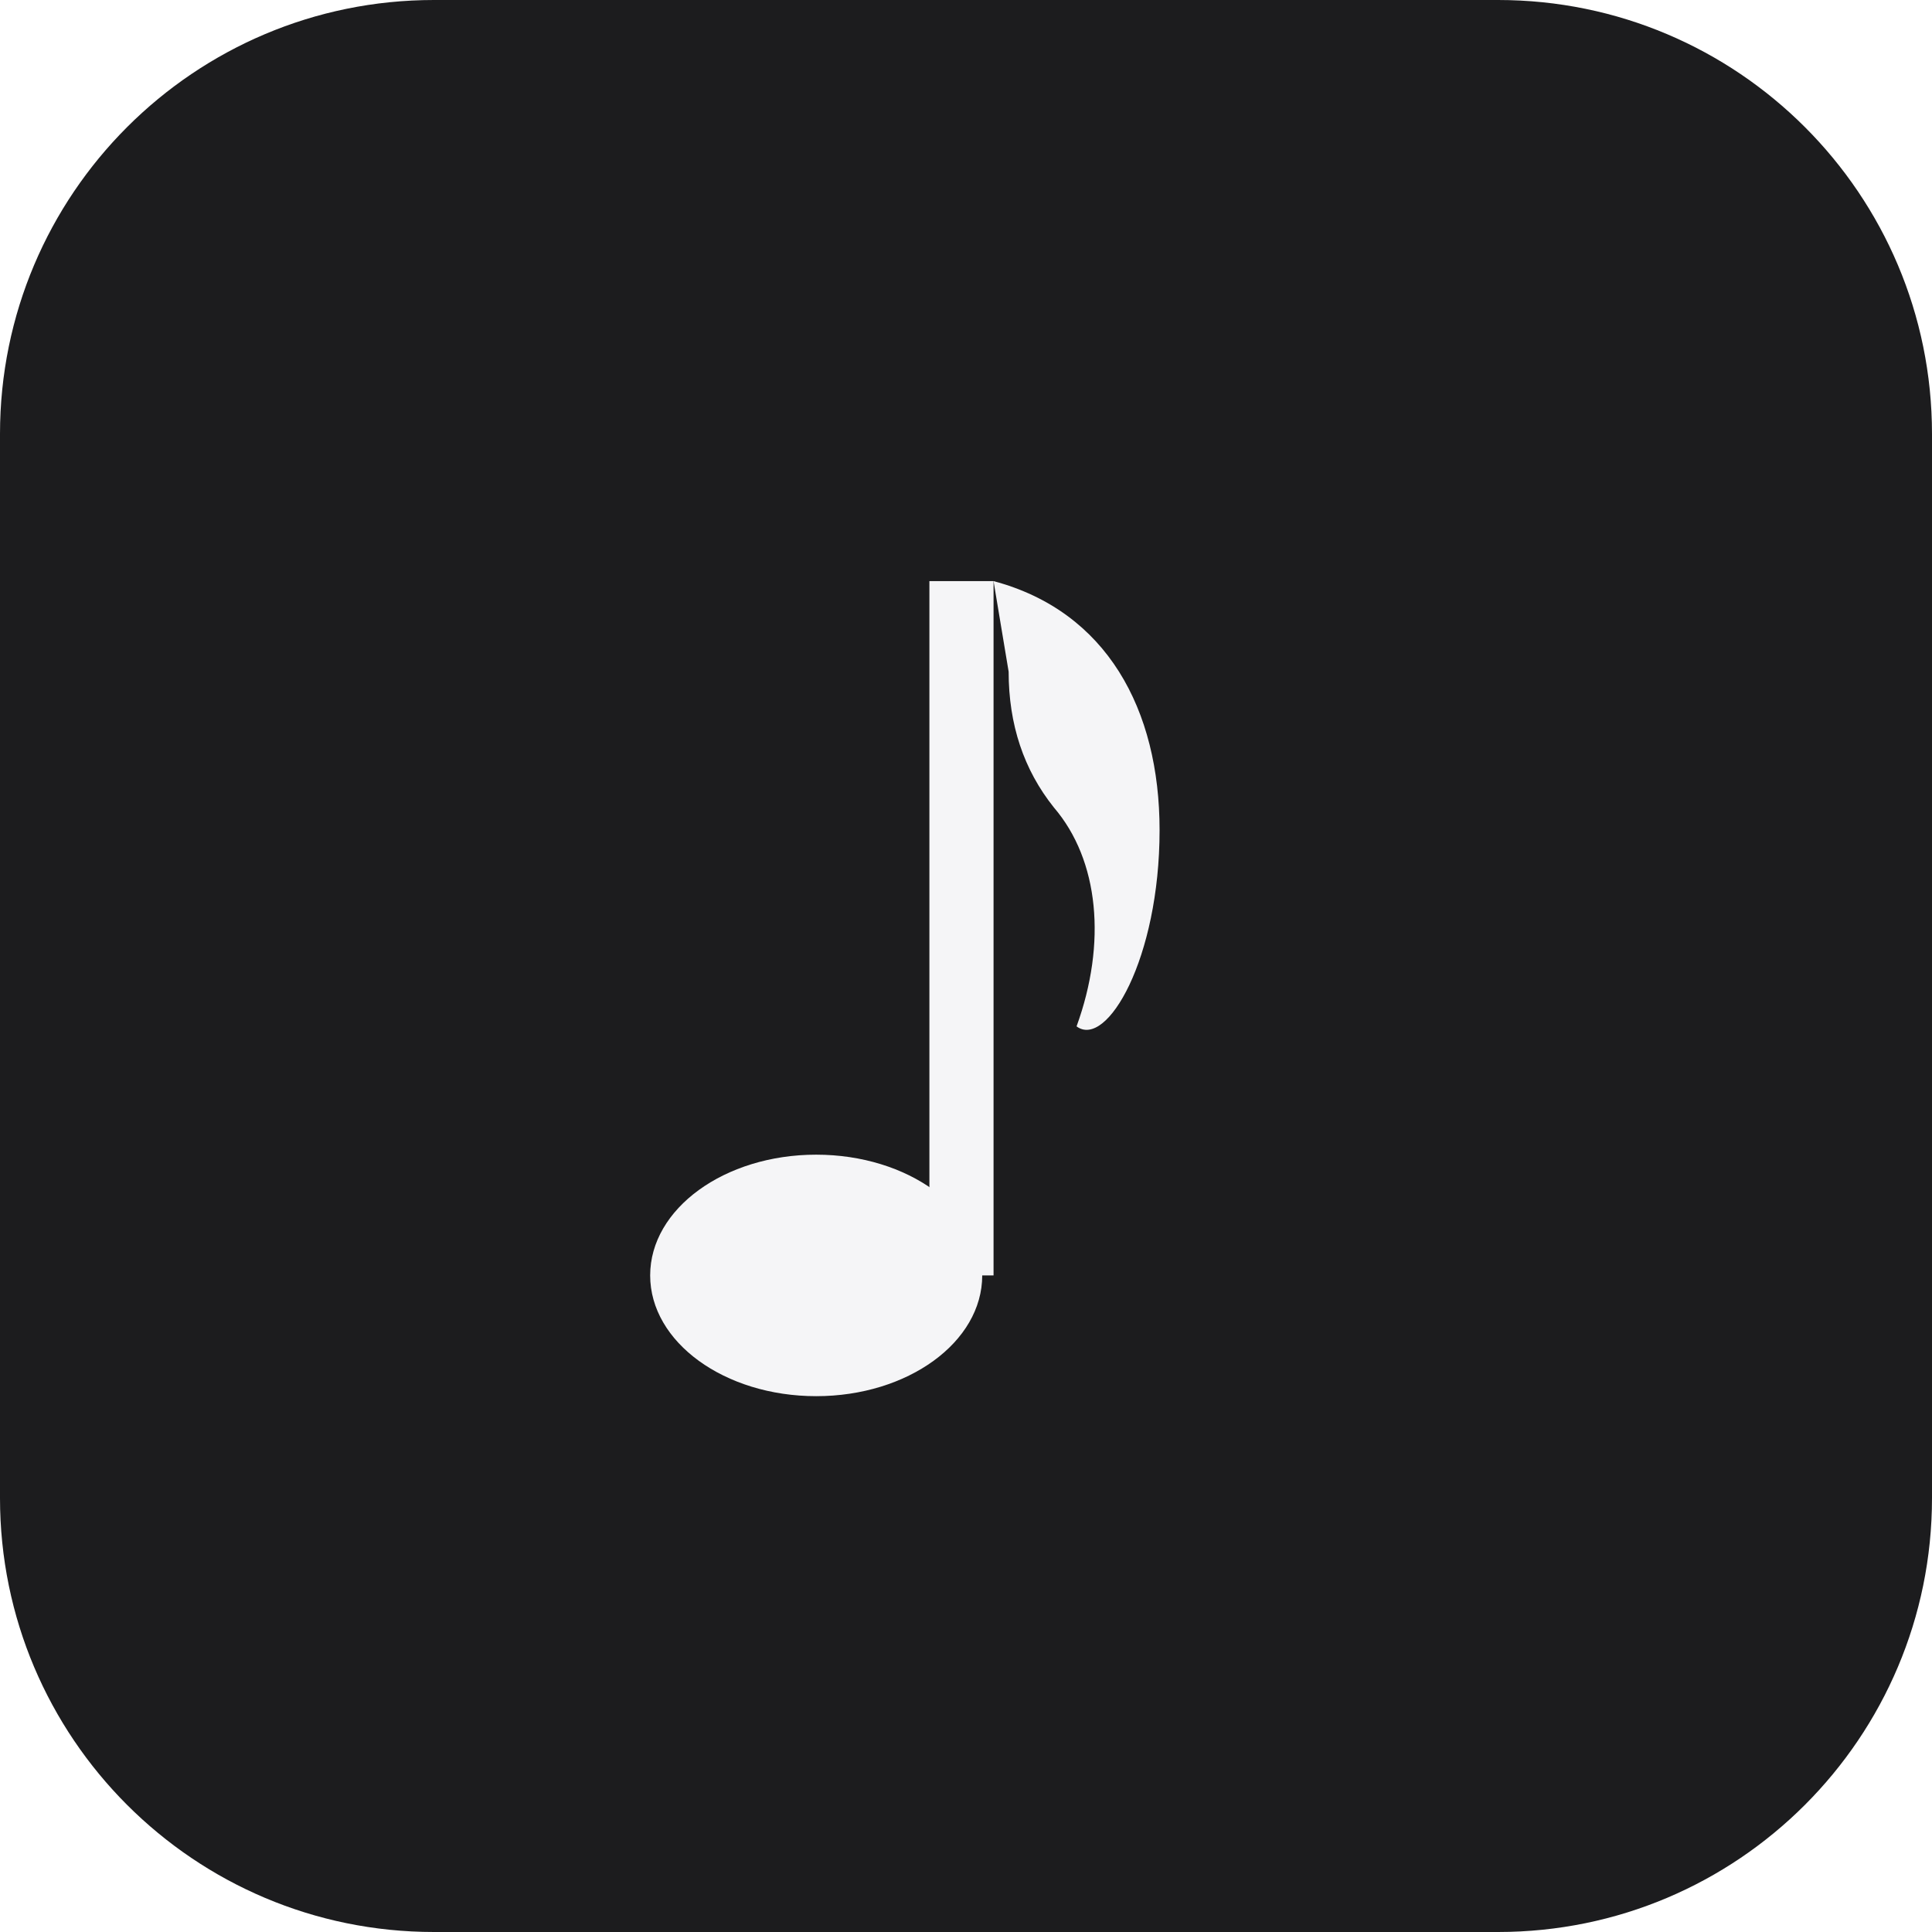
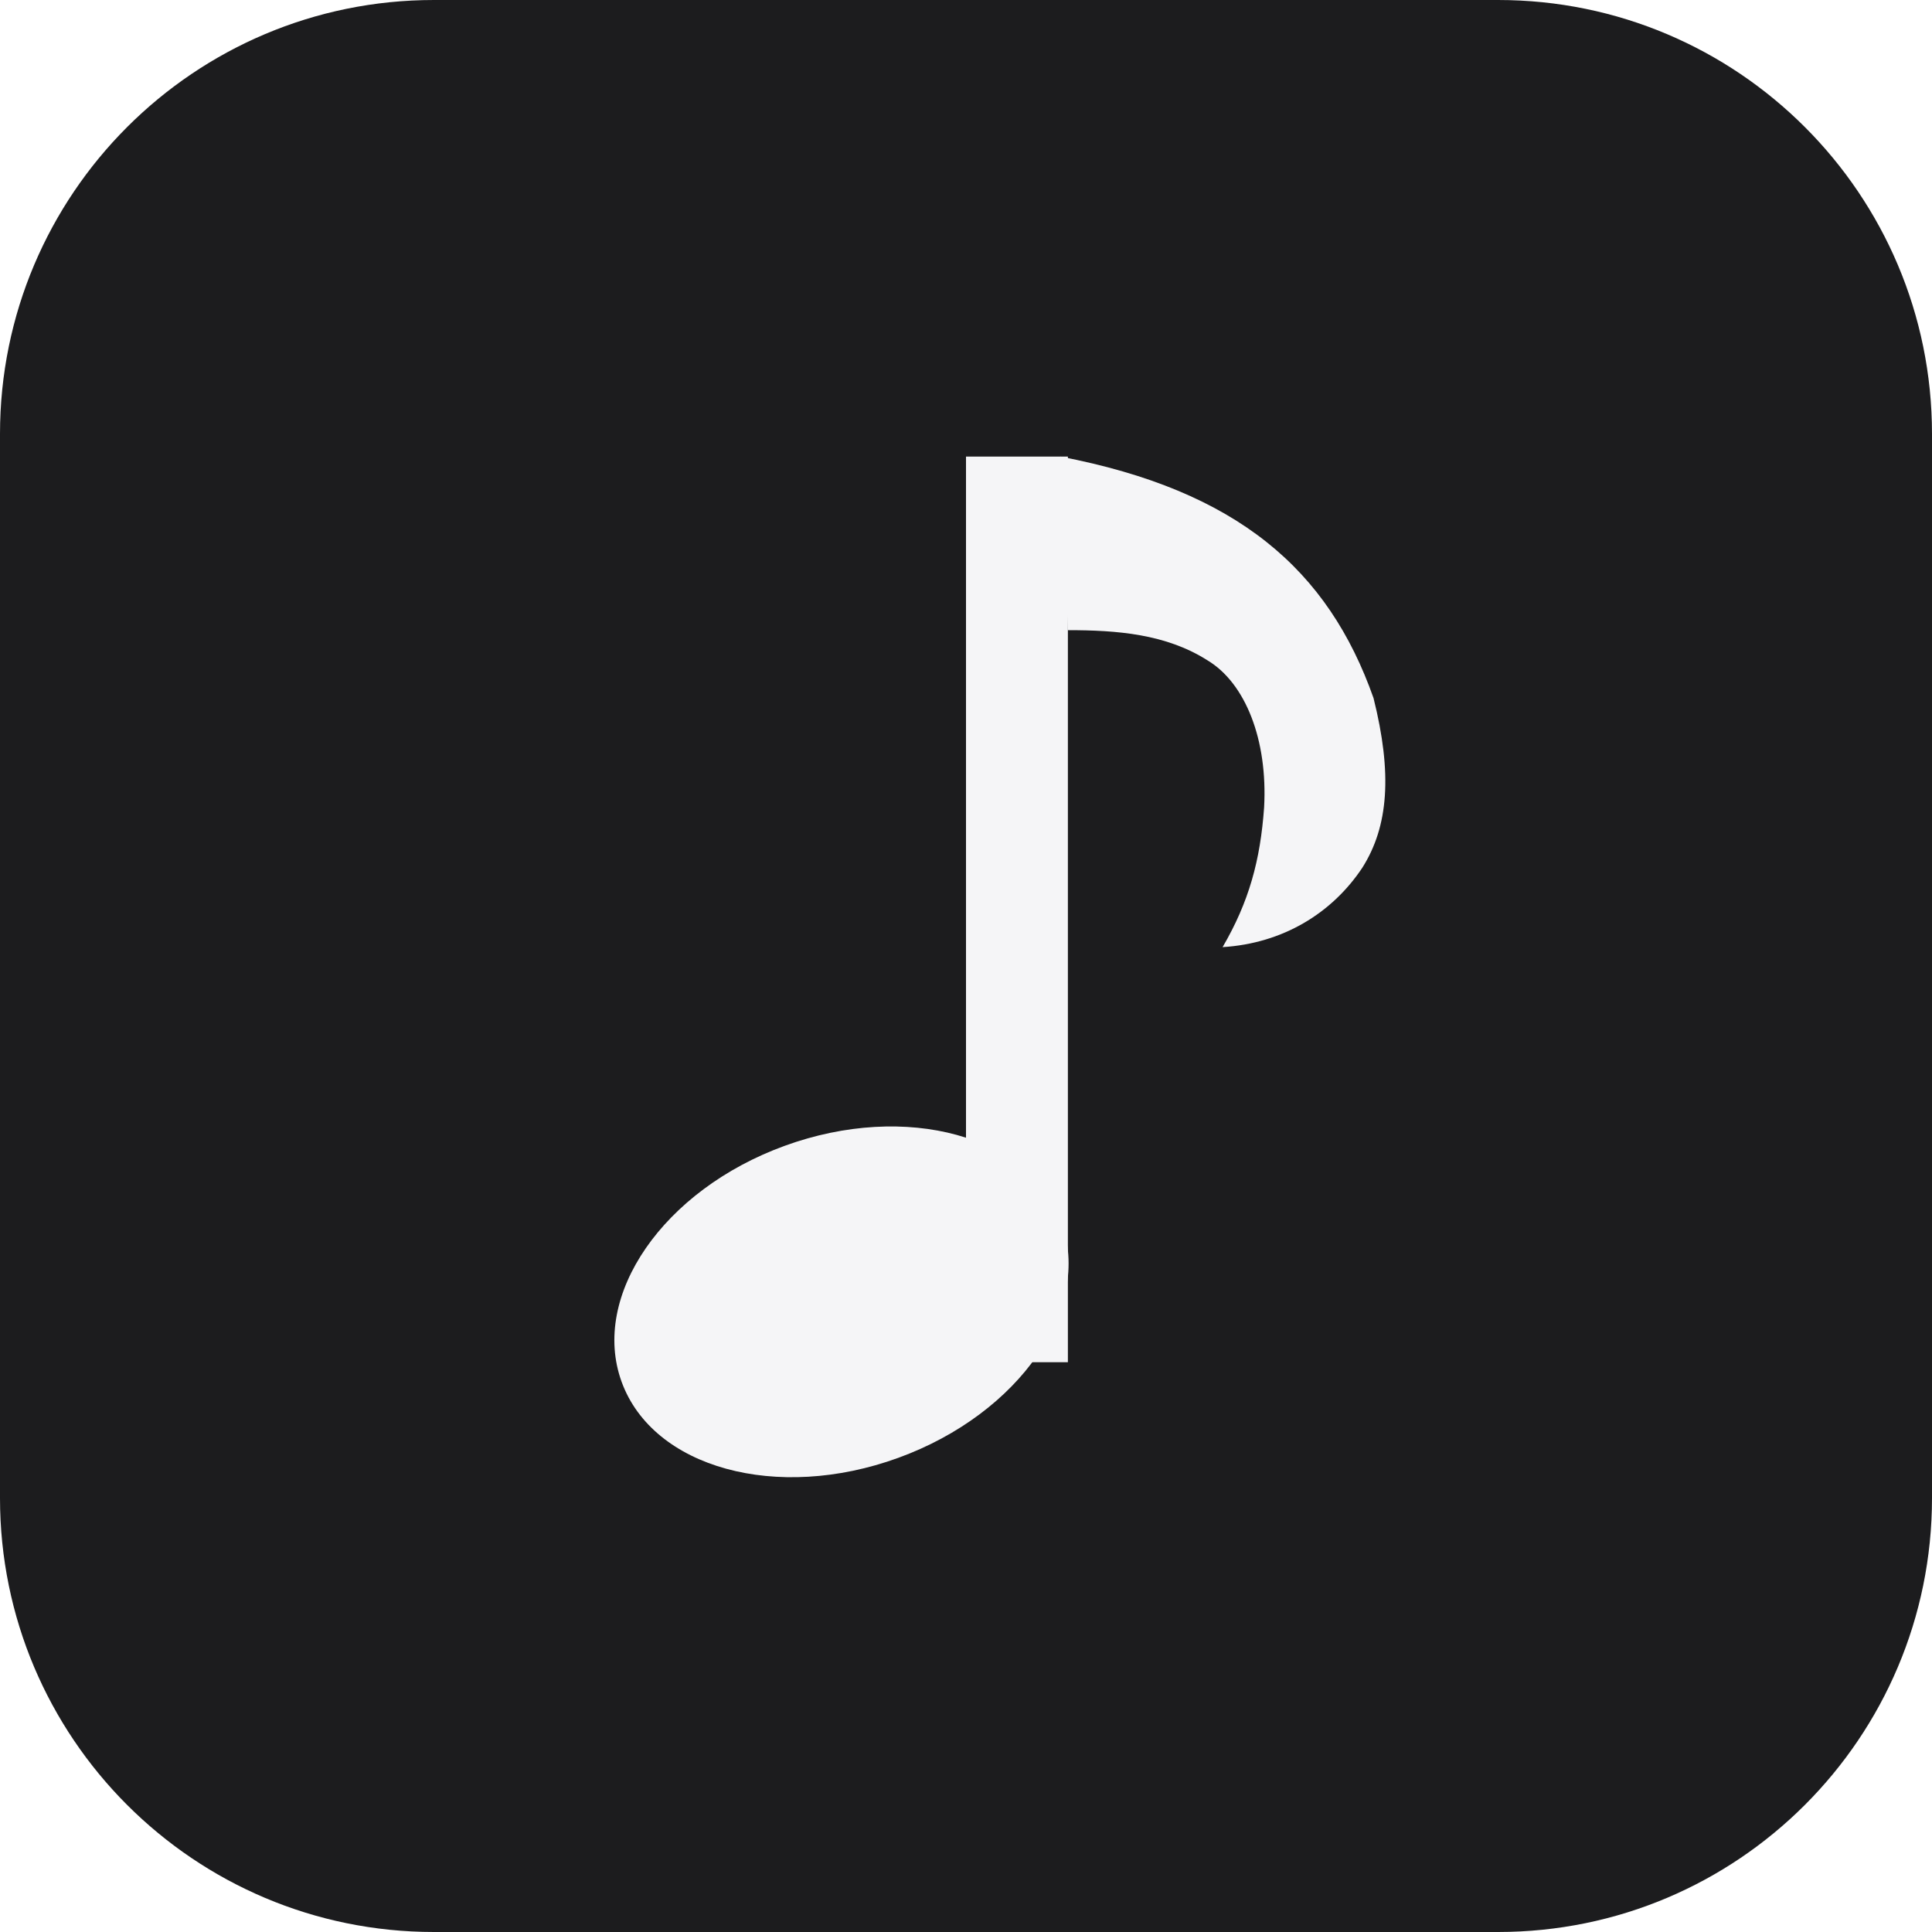
<svg xmlns="http://www.w3.org/2000/svg" viewBox="0 0 512 512">
  <style>
    .tile { fill: #1c1c1e; }
    .note { fill: #f5f5f7; }
    @media (prefers-color-scheme: dark) {
      .tile { fill: #f5f5f7; }
      .note { fill: #1c1c1e; }
    }
  </style>
  <rect class="tile" width="512" height="512" rx="115" />
-   <g class="note" transform="translate(14.3 0)">
-     <ellipse cx="202" cy="338" rx="44" ry="32" />
-     <rect x="232" y="154" width="17" height="184" />
-     <path d="M249 154 c 30 8 44 34 44 66 c 0 34 -14 58 -22 52 c 8 -22 6 -44 -6 -58 c -8 -10 -12 -22 -12 -36 Z" />
+   <g class="note" transform="translate(38 9)">
+     <ellipse cx="185" cy="336" rx="62" ry="44" transform="rotate(-20 185 336)" />
+     <rect x="218" y="112" width="27" height="240" />
+     <path d="M243 112 C 290 121 314 142 326 176 C 331 196 330 210 323 221 C 315 233 302 241 286 242 C 293 230 296 219 297 205 C 298 187 292 172 282 166 C 271 159 258 158 245 158 Z" />
  </g>
</svg>
